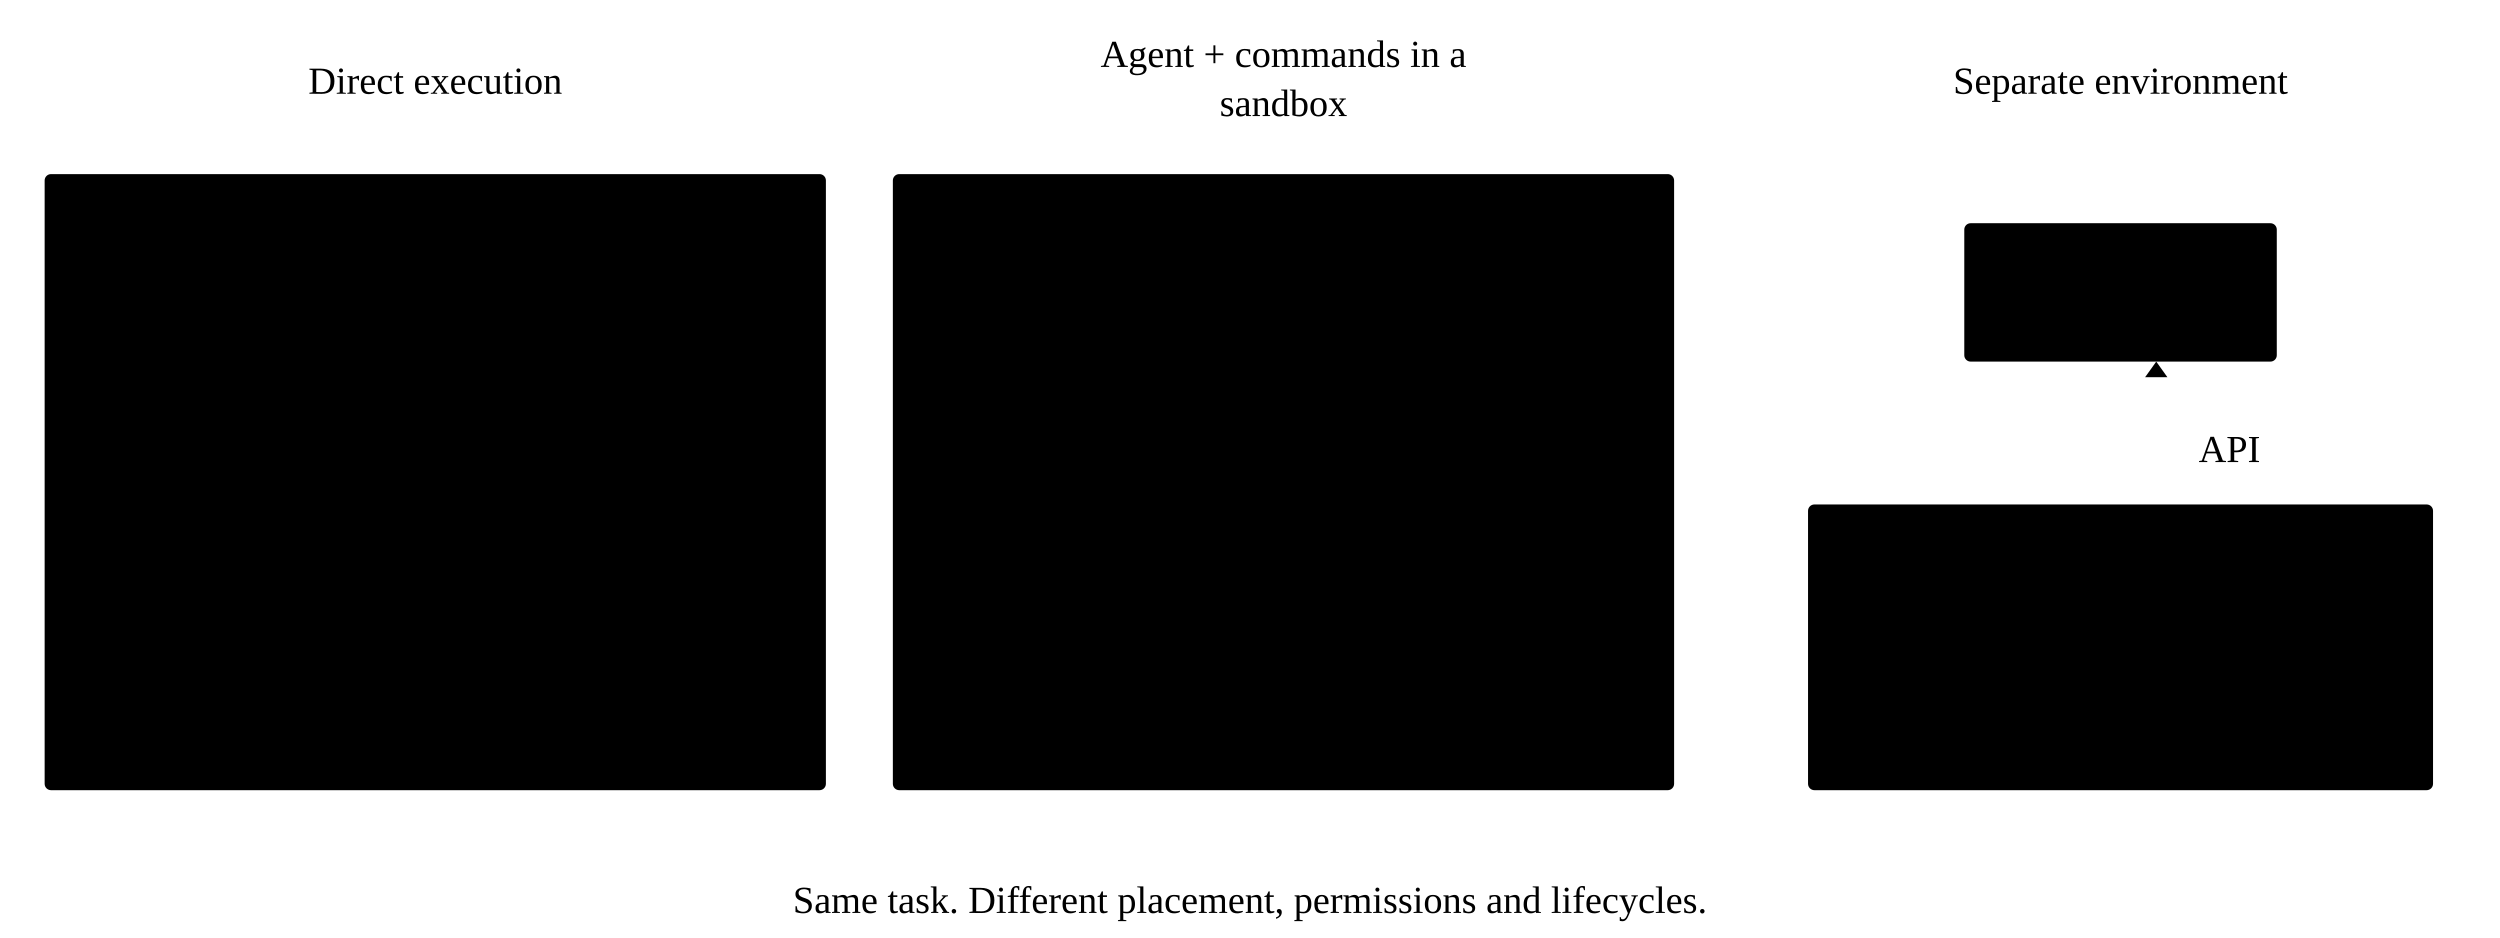
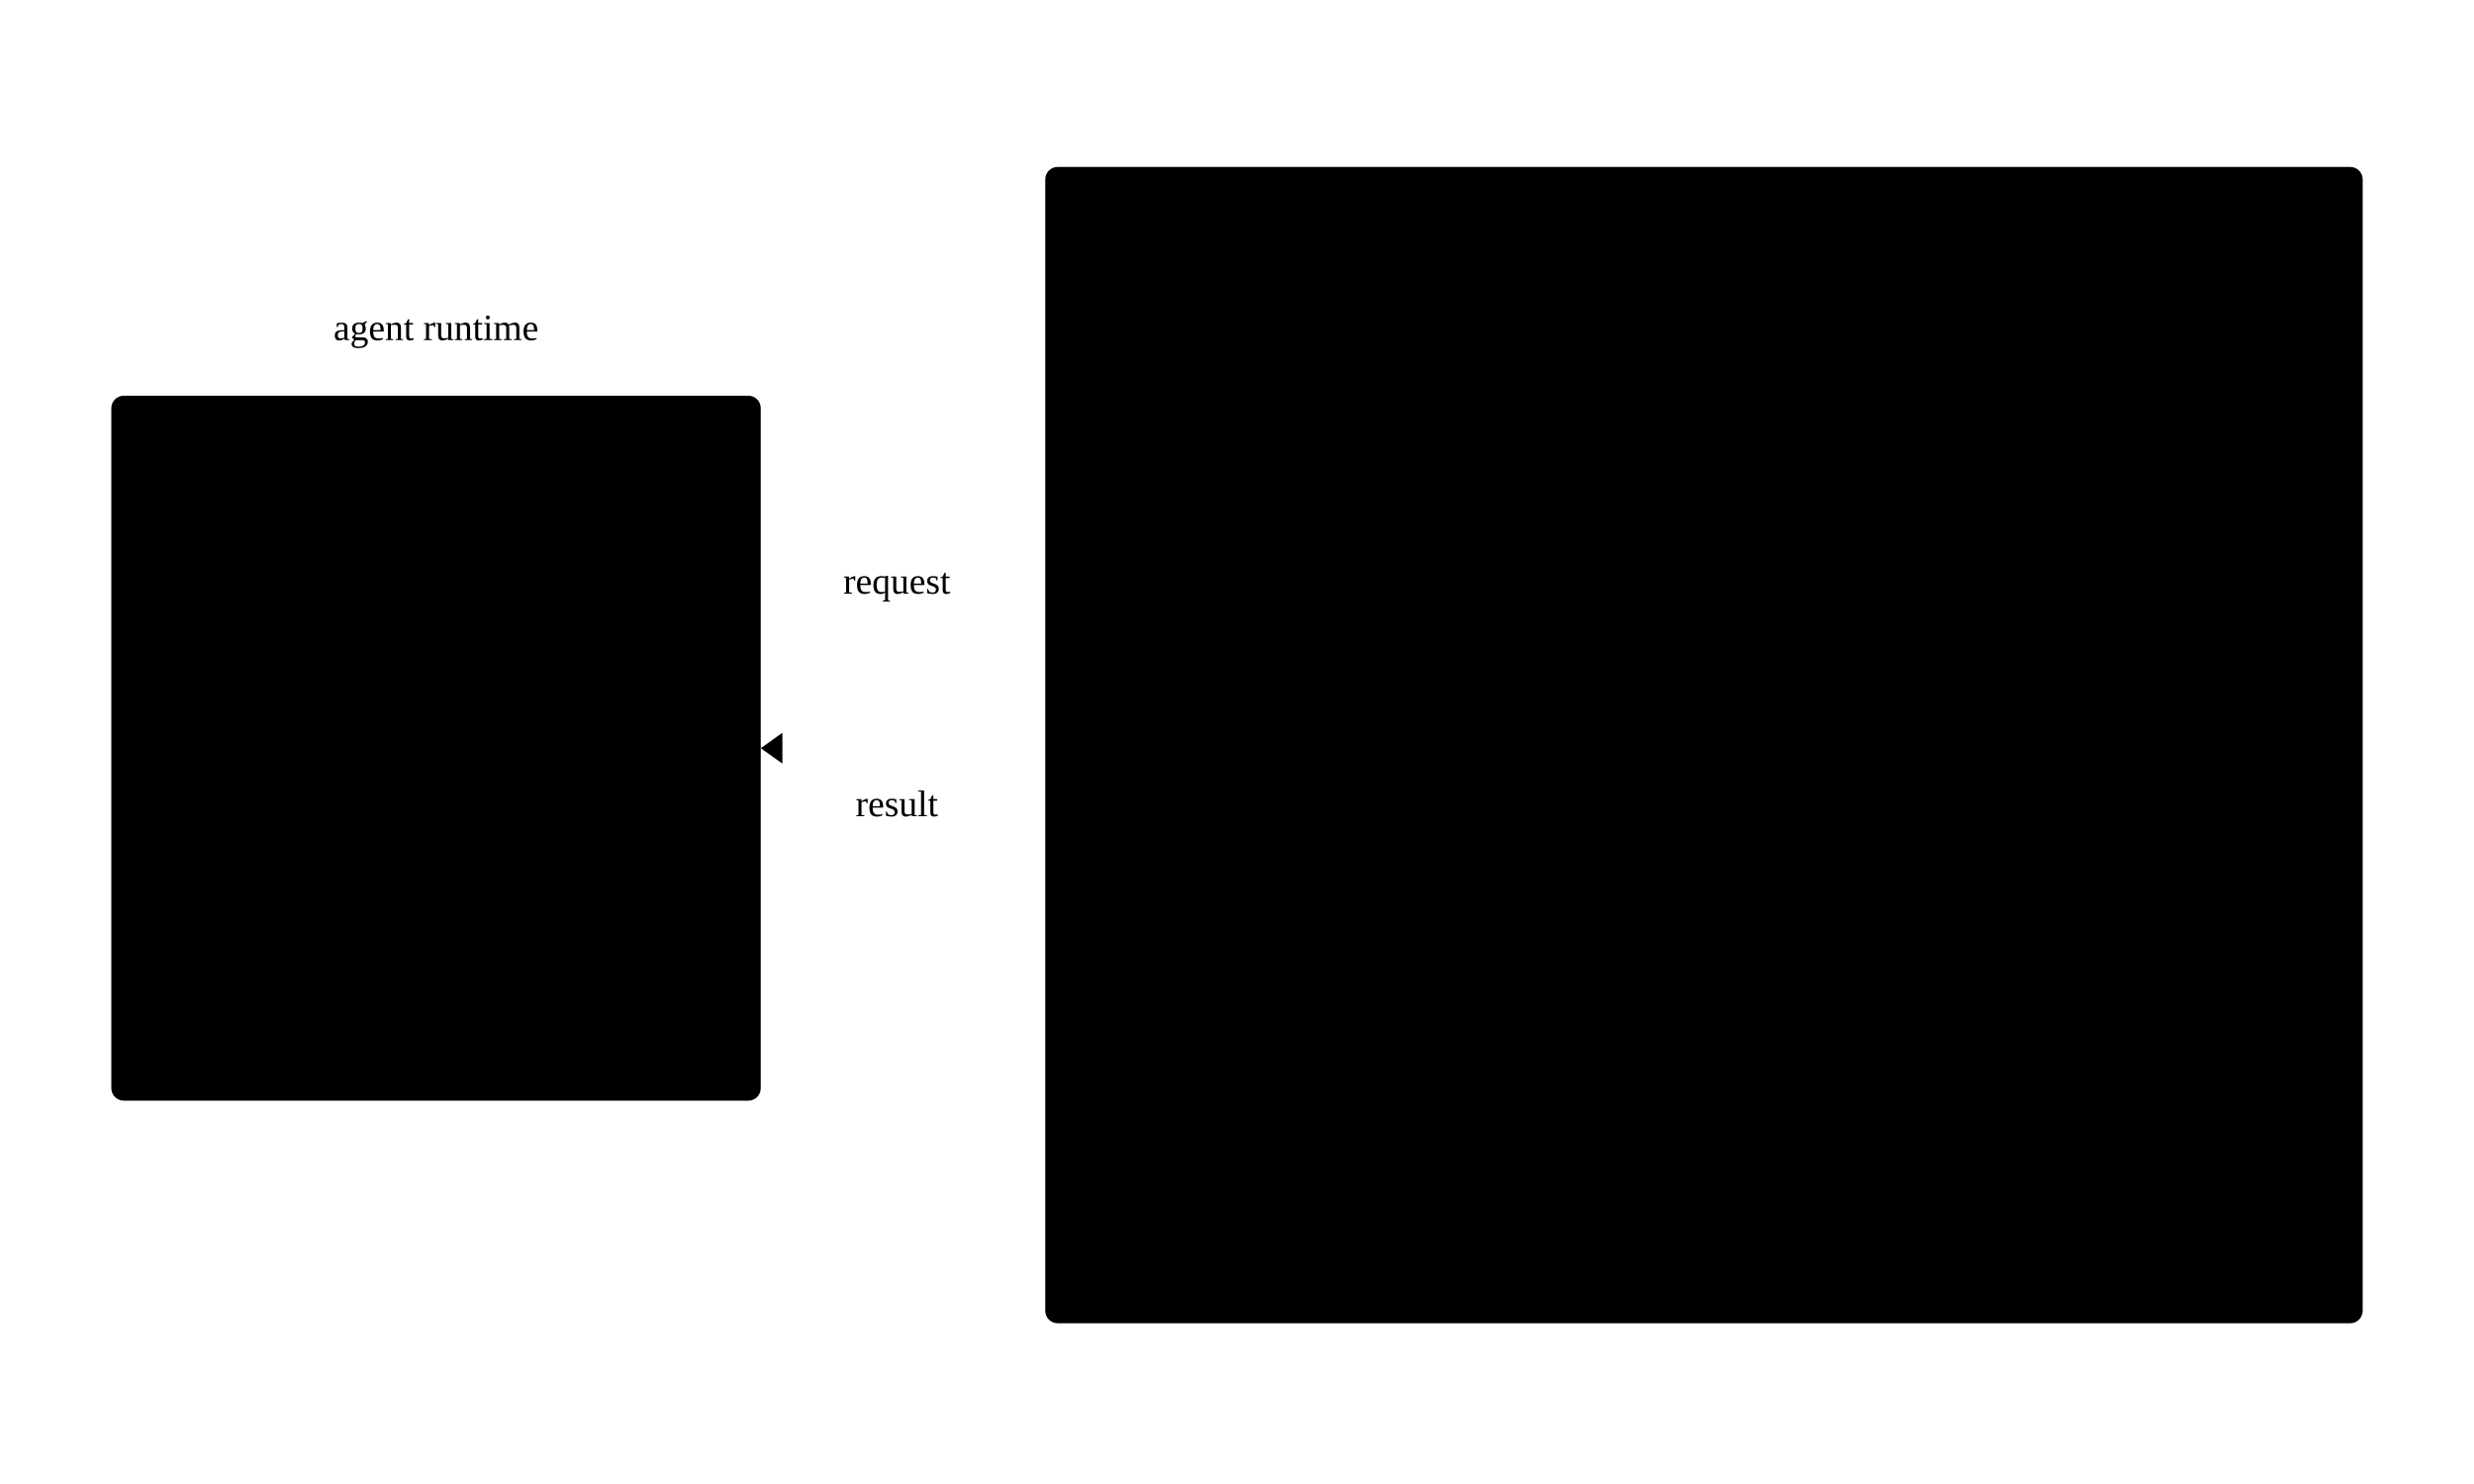
- <svg xmlns="http://www.w3.org/2000/svg" viewBox="0 0 784 294" role="img" aria-label="Two agents executing directly on one host; two agents each sharing a separate sandbox with their own commands on one host; and an agent runtime connected to a separate execution environment.">
-   <text class="pt ink" x="136.5" y="29.4" text-anchor="middle">Direct execution</text>
-   <text class="pt ink" x="402.5" y="21" text-anchor="middle">Agent + commands in a</text>
-   <text class="pt ink" x="402.5" y="36.4" text-anchor="middle">sandbox</text>
-   <text class="pt ink" x="665" y="29.4" text-anchor="middle">Separate environment</text>
-   <rect class="pf" x="14" y="54.6" width="245" height="193.2" rx="2" />
-   <text class="pt" x="26.6" y="72.8" text-anchor="start">host</text>
-   <rect class="pl" x="28" y="107.8" width="91" height="43.4" rx="2" />
-   <text class="pt ink" x="73.5" y="125.3" text-anchor="middle">agent</text>
-   <text class="pt ink" x="73.5" y="140" text-anchor="middle">runtime</text>
-   <path class="pa" d="M73.5 151.2V189m-3.5 -4.9 3.5 4.9 3.5 -4.9" />
-   <rect class="pl" x="28" y="189" width="91" height="33.6" rx="2" />
-   <text class="pt ink" x="73.5" y="210" text-anchor="middle">commands</text>
-   <rect class="pl" x="147" y="107.8" width="91" height="43.4" rx="2" />
-   <text class="pt ink" x="192.5" y="125.3" text-anchor="middle">agent</text>
-   <text class="pt ink" x="192.5" y="140" text-anchor="middle">runtime</text>
-   <path class="pa" d="M192.5 151.2V189m-3.5 -4.9 3.5 4.9 3.5 -4.9" />
-   <rect class="pl" x="147" y="189" width="91" height="33.6" rx="2" />
-   <text class="pt ink" x="192.5" y="210" text-anchor="middle">commands</text>
-   <rect class="pf" x="280" y="54.6" width="245" height="193.2" rx="2" />
-   <text class="pt" x="292.6" y="72.8" text-anchor="start">host</text>
-   <rect class="pa dash" x="289.8" y="84" width="107.8" height="154" rx="2" />
-   <text class="pt acc" x="298.2" y="99.4" text-anchor="start">sandbox</text>
-   <rect class="pl" x="298.2" y="107.8" width="91" height="43.4" rx="2" />
-   <text class="pt ink" x="343.7" y="125.3" text-anchor="middle">agent</text>
-   <text class="pt ink" x="343.7" y="140" text-anchor="middle">runtime</text>
-   <path class="pa" d="M343.7 151.2V189m-3.5 -4.9 3.5 4.9 3.5 -4.9" />
-   <rect class="pl" x="298.2" y="189" width="91" height="33.6" rx="2" />
-   <text class="pt ink" x="343.7" y="210" text-anchor="middle">commands</text>
-   <rect class="pa dash" x="407.4" y="84" width="107.8" height="154" rx="2" />
-   <text class="pt acc" x="415.8" y="99.4" text-anchor="start">sandbox</text>
-   <rect class="pl" x="415.8" y="107.8" width="91" height="43.4" rx="2" />
-   <text class="pt ink" x="461.3" y="125.3" text-anchor="middle">agent</text>
-   <text class="pt ink" x="461.3" y="140" text-anchor="middle">runtime</text>
-   <path class="pa" d="M461.3 151.2V189m-3.5 -4.9 3.5 4.9 3.5 -4.9" />
-   <rect class="pl" x="415.8" y="189" width="91" height="33.6" rx="2" />
-   <text class="pt ink" x="461.3" y="210" text-anchor="middle">commands</text>
-   <rect class="pl" x="616" y="70" width="98" height="43.4" rx="2" />
-   <text class="pt ink" x="665" y="87.5" text-anchor="middle">agent</text>
-   <text class="pt ink" x="665" y="102.2" text-anchor="middle">runtime</text>
-   <rect class="pa dash" x="567" y="158.2" width="196" height="89.6" rx="2" />
-   <rect class="pl" x="616" y="189" width="98" height="33.6" rx="2" />
-   <text class="pt ink" x="665" y="210" text-anchor="middle">commands</text>
-   <text class="pt acc" x="665" y="238" text-anchor="middle">environment</text>
-   <path class="pa" d="M653.8 113.4V189m-3.5 -4.9 3.5 4.9 3.5 -4.9" />
-   <path class="pa" d="M676.2 189V113.4m-3.5 4.9 3.5 -4.9 3.5 4.9" />
-   <text class="pt" x="689.5" y="144.9" text-anchor="start">API</text>
-   <path class="pf thin" d="M14 268.8H770" />
-   <text class="pt" x="392" y="286.3" text-anchor="middle">Same task. Different placement, permissions and lifecycles.</text>
+ <svg xmlns="http://www.w3.org/2000/svg" viewBox="0 0 800 480" role="img" aria-label="An agent sends execution requests to an environment containing a terminal, compute resources, project files, and a generated chart, and receives results back.">
+   <rect class="pl" x="36" y="128" width="210" height="228" rx="4" />
+   <path class="pf" d="M36 162H246" />
+   <circle class="fi" cx="52" cy="145" r="2" />
+   <circle class="ff" cx="64" cy="145" r="2" />
+   <circle class="ff" cx="76" cy="145" r="2" />
+   <text class="pt ink" x="141" y="110" text-anchor="middle">agent runtime</text>
+   <path class="pa" d="M58 188l8 6-8 6M74 200H92" />
+   <path class="pf" d="M58 220H220M58 252H220M58 284H220" />
+   <rect class="pa thin" x="58" y="231" width="12" height="12" rx="1" />
+   <path class="pa thin" d="m60 236 3 3 5-6" />
+   <rect class="pa thin" x="58" y="263" width="12" height="12" rx="1" />
+   <path class="pa thin" d="m60 268 3 3 5-6" />
+   <rect class="pa thin" x="58" y="295" width="12" height="12" rx="1" />
+   <path class="pf" d="M82 237H184M82 269H204M82 301H166" />
+   <text class="pt" x="58" y="337">read / run / inspect</text>
+   <rect class="pf" x="338" y="54" width="426" height="374" rx="4" />
+   <text class="pt ink" x="360" y="84">execution environment</text>
+   <path class="pa" d="M246 206H364m-7-5 7 5-7 5M364 242H246m7-5-7 5 7 5" />
+   <text class="pt acc" x="290" y="192" text-anchor="middle">request</text>
+   <text class="pt" x="290" y="264" text-anchor="middle">result</text>
+   <rect class="pl" x="364" y="106" width="374" height="148" rx="3" />
+   <path class="pf" d="M364 132H738" />
+   <circle class="fi" cx="378" cy="119" r="2" />
+   <path class="pa" d="M382 152l8 6-8 6M398 164H414" />
+   <text class="pt ink" x="428" y="164">python analyze.py</text>
+   <path class="pf" d="M382 184H612M382 198H558M382 212H586" />
+   <path class="pa thin" d="M382 232H472" />
+   <text class="pt" x="496" y="236">Python + dependencies</text>
+   <rect class="pa thin" x="676" y="152" width="36" height="36" rx="2" />
+   <rect class="band" x="684" y="160" width="20" height="20" />
+   <path class="pa thin" d="M684 146V152M694 146V152M704 146V152M684 188V194M694 188V194M704 188V194M670 160H676M670 170H676M670 180H676M712 160H718M712 170H718M712 180H718" />
+   <text class="pt" x="694" y="214" text-anchor="middle">CPU</text>
+   <path class="pa thin" d="M452 254V278m-4-6 4 6 4-6M652 254V278m-4-6 4 6 4-6" />
+   <path class="pl" d="M364 300V288H418l12 12H526V398H364Z" />
+   <path class="pf" d="M364 312H526M382 337H508M382 363H508" />
+   <rect class="pa thin" x="380" y="322" width="9" height="10" />
+   <rect class="pf" x="380" y="348" width="9" height="10" />
+   <rect class="pa thin" x="380" y="374" width="9" height="10" />
+   <text class="pt" x="400" y="332">data.csv</text>
+   <text class="pt" x="400" y="358">analyze.py</text>
+   <text class="pt" x="400" y="384">chart.png</text>
+   <rect class="pl" x="554" y="288" width="184" height="110" rx="3" />
+   <path class="pf" d="M574 308V380H720M574 332H720M574 356H720" />
+   <rect class="band" x="588" y="352" width="24" height="28" />
+   <rect class="band" x="634" y="328" width="24" height="52" />
+   <rect class="fa" x="680" y="308" width="24" height="72" />
+   <path class="pa thin" d="M588 352H612M634 328H658" />
+   <text class="pt" x="445" y="419" text-anchor="middle">project files</text>
+   <text class="pt" x="646" y="419" text-anchor="middle">generated output</text>
</svg>
